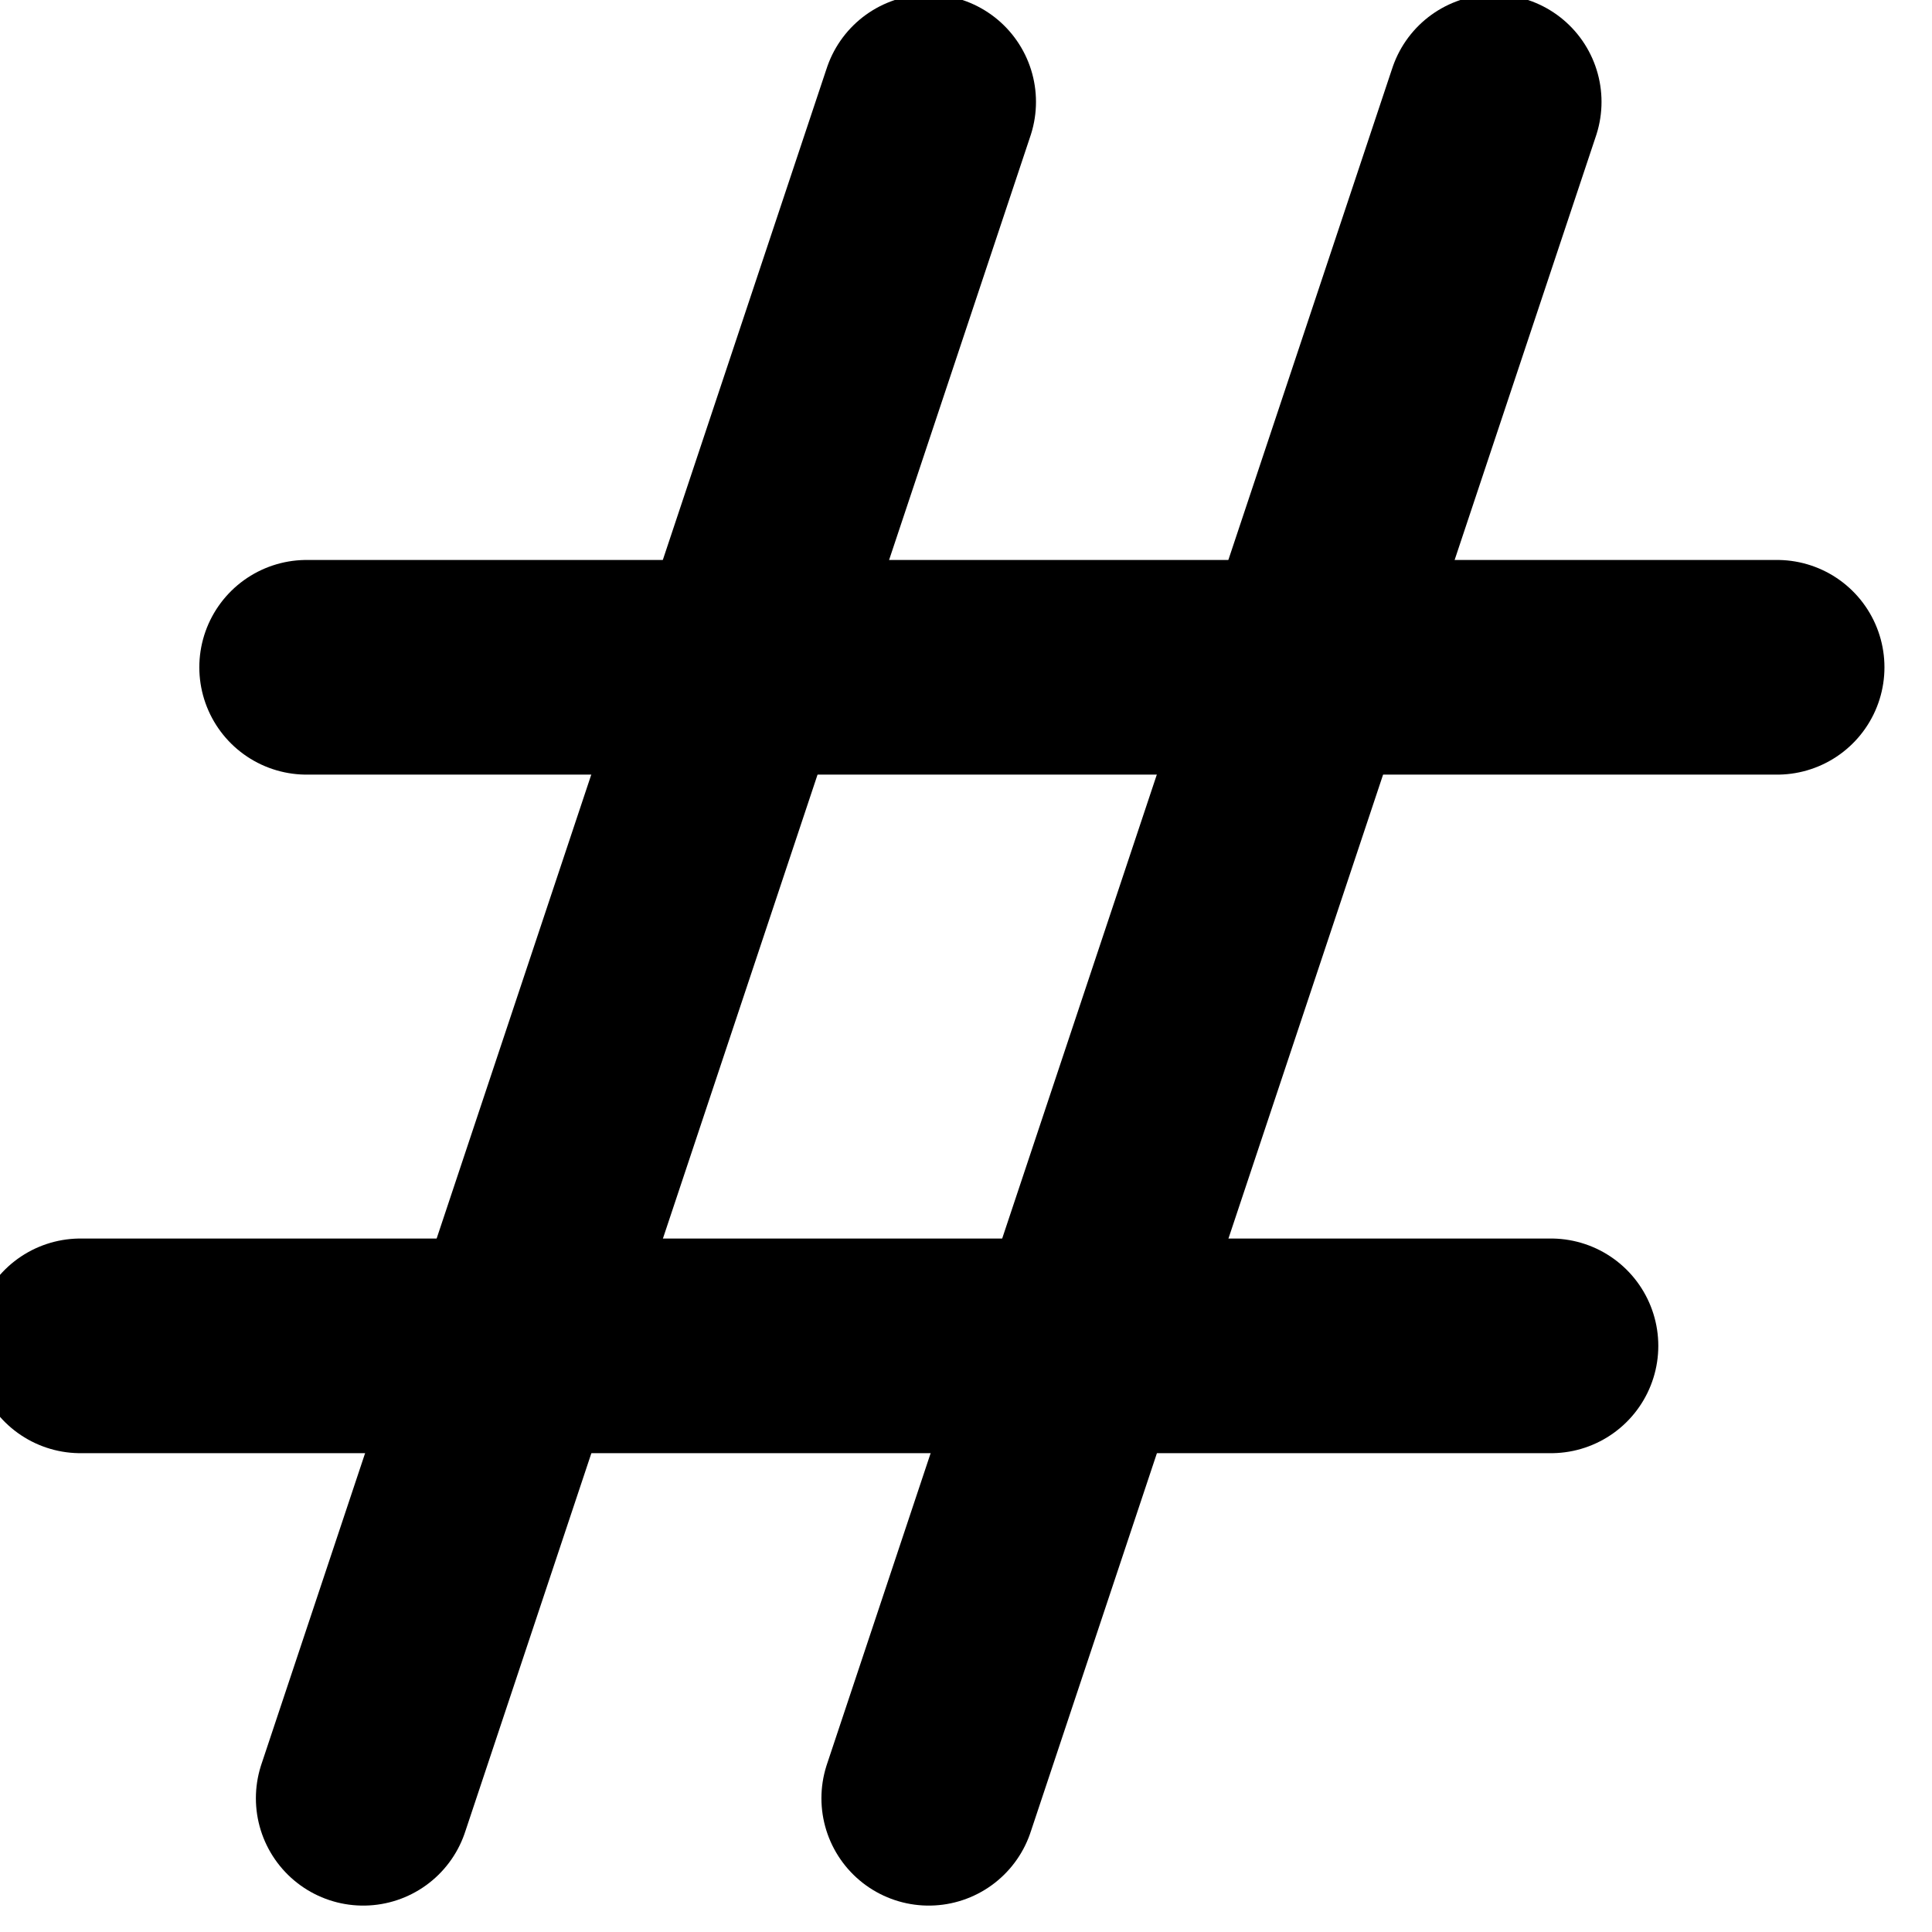
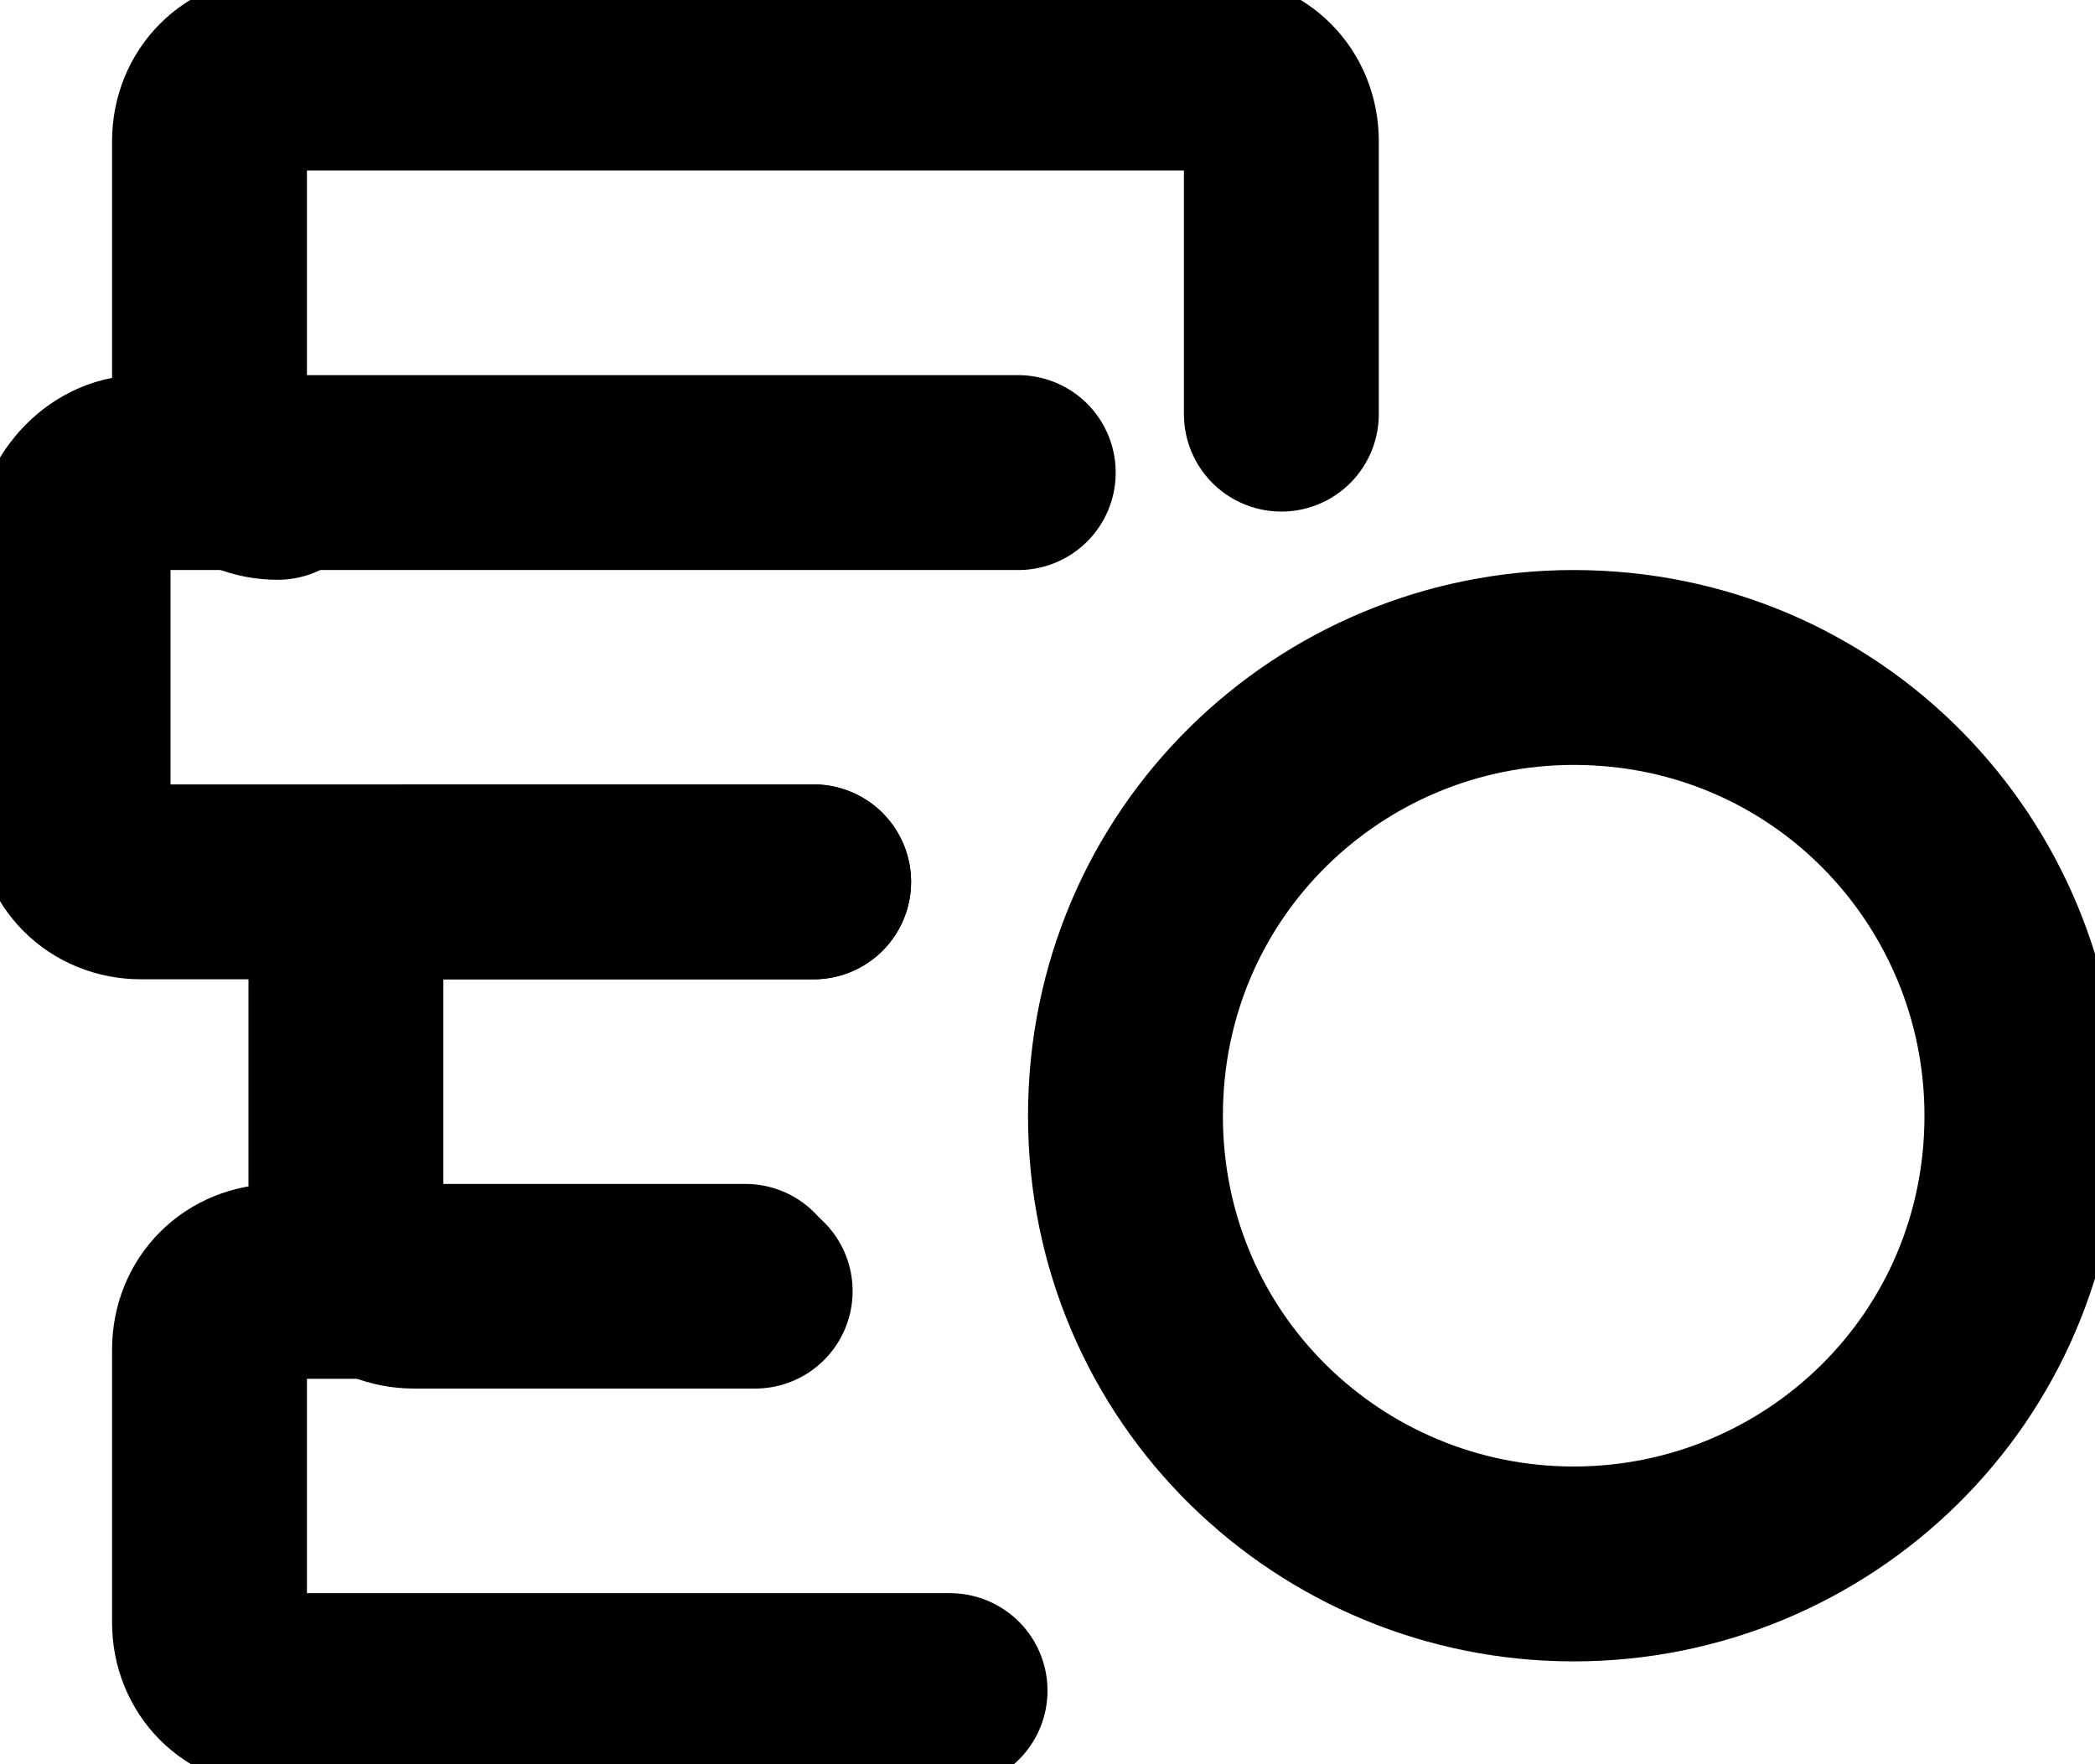
- <svg xmlns="http://www.w3.org/2000/svg" viewBox="0 0 18 18">
-   <g data-name="Interface-Essential / Text-Formatting / hash">
-     <g fill="none" stroke="currentColor" stroke-linecap="round" stroke-linejoin="round" stroke-width="2" data-name="Group 413">
-       <path data-name="Shape 1837" d="M2.857 6.217h13.7" />
-       <path data-name="Shape 1838" d="M.75 12.539h13.7" />
-       <path data-name="Shape 1839" d="M8.652.949L3.384 16.754" />
-       <path data-name="Shape 1840" d="M13.921.949L8.653 16.754" />
+ <svg xmlns="http://www.w3.org/2000/svg" version="1.1" id="Layer_1" x="0" y="0" viewBox="0 0 21.5 18.1" xml:space="preserve">
+   <style>.votes-st0{fill:none;stroke:currentColor;stroke-width:2;stroke-linecap:round;stroke-linejoin:round}</style>
+   <g id="votes" transform="translate(-636 -1027.25)">
+     <g id="Group_123" transform="translate(636.75 1028)">
+       <g id="crypto-currency-bitcoin-stack-coins">
+         <path id="Oval_38" class="votes-st0" d="M15.4 15.3c2.5 0 4.6-2 4.6-4.6 0-2.5-2-4.6-4.6-4.6-2.5 0-4.6 2-4.6 4.6s2.1 4.6 4.6 4.6z" />
+         <path id="Shape_843" class="votes-st0" d="M6.9 12.4H2.1c-.4 0-.7.3-.7.7v2.8c0 .4.3.7.7.7H9" />
+         <path id="Shape_844" class="votes-st0" d="M7.6 8.3H3.5c-.4 0-.7.3-.7.7v2.8c0 .4.3.7.7.7H7" />
+         <path id="Shape_845" class="votes-st0" d="M9.7 4.1h-9c-.4 0-.7.4-.7.7v2.8c0 .4.3.7.7.7h6.9" />
+         <path id="Shape_846" class="votes-st0" d="M12.4 3.5V.7c0-.4-.3-.7-.7-.7H2.1c-.4 0-.7.3-.7.7v2.8c0 .4.3.7.7.7" />
+       </g>
    </g>
  </g>
</svg>
